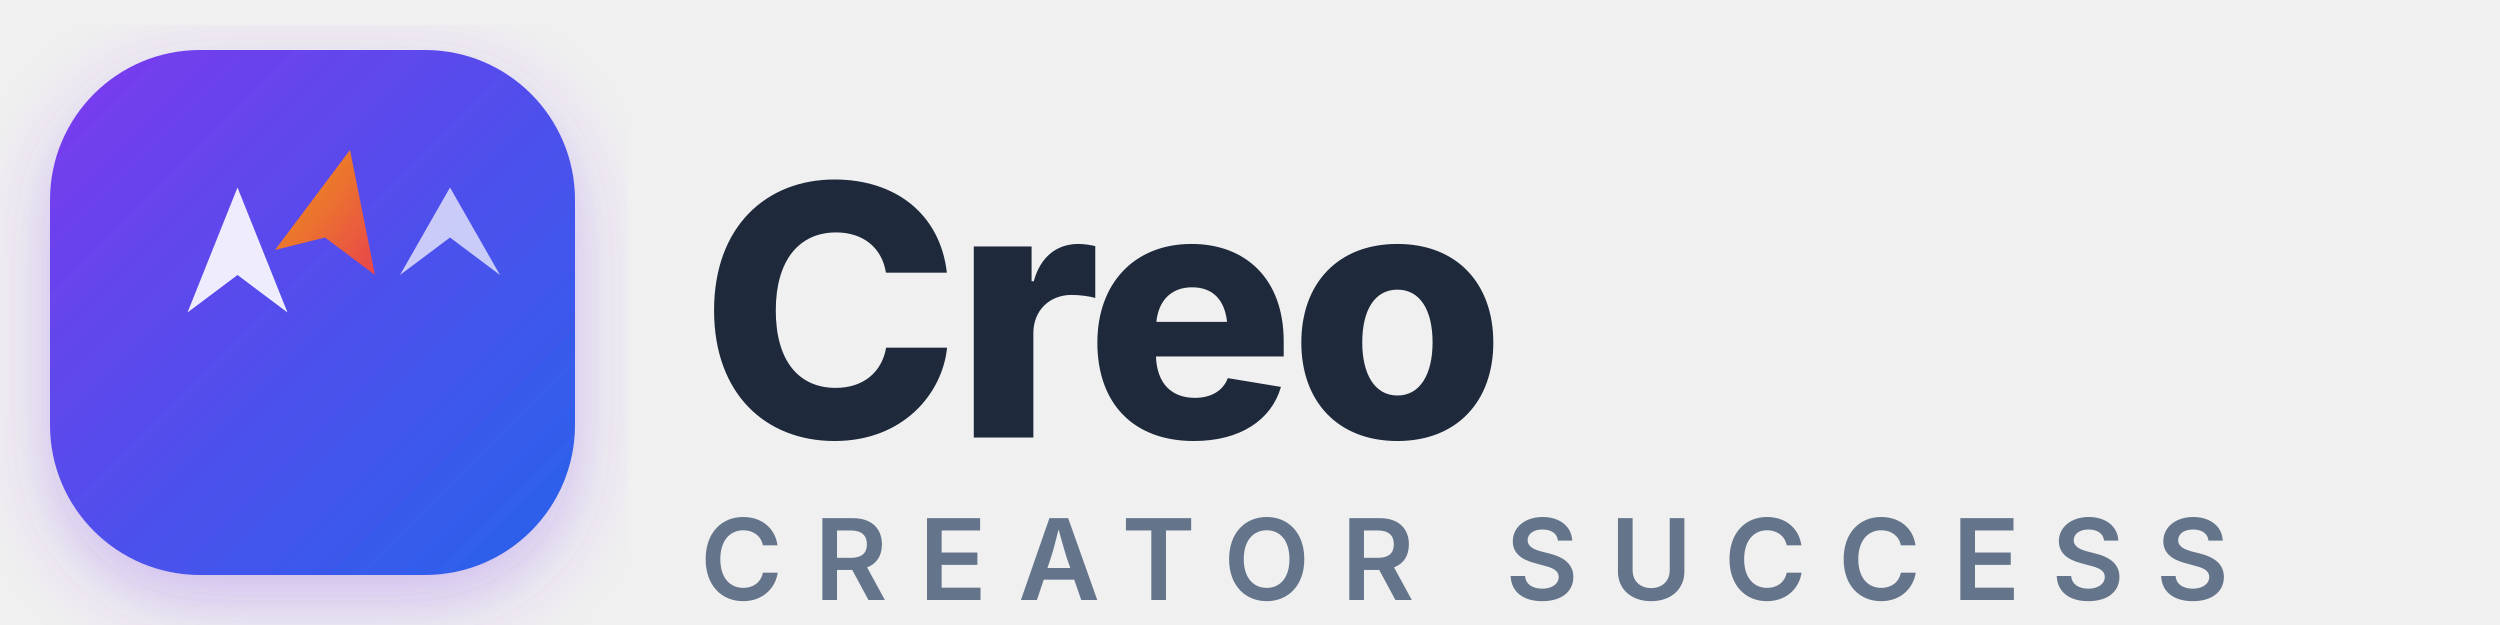
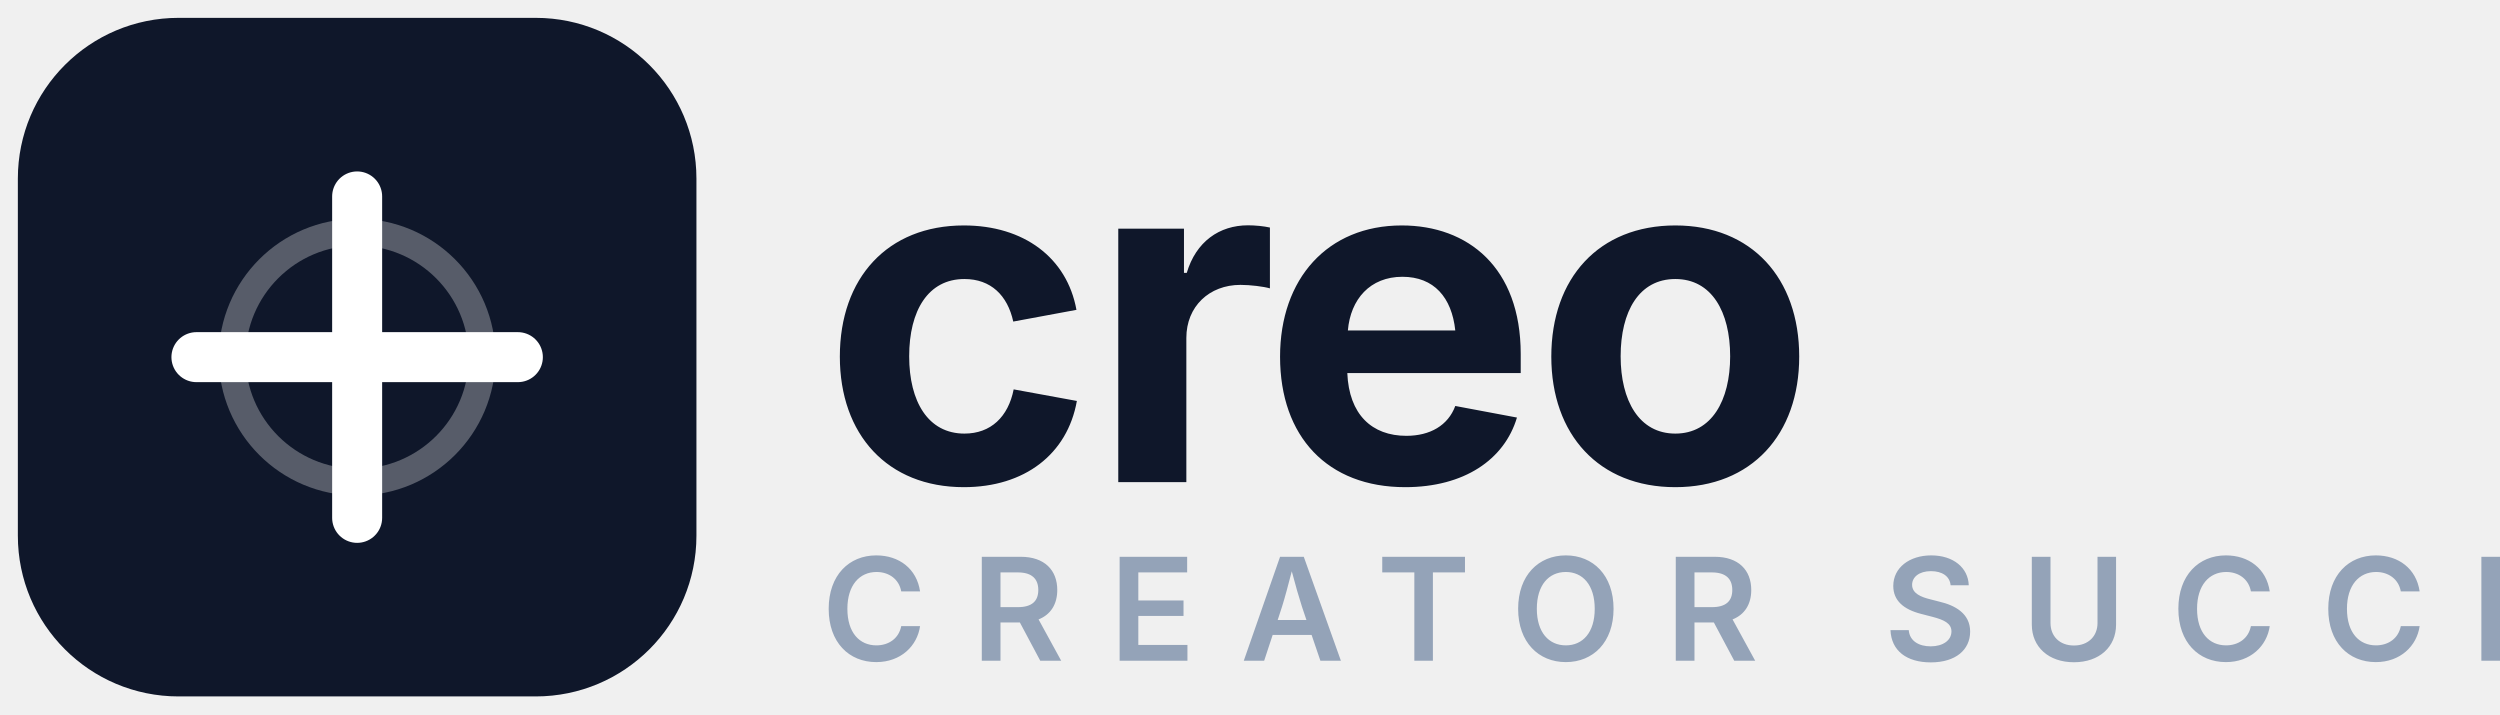
- <svg xmlns="http://www.w3.org/2000/svg" viewBox="0 0 200 50" width="200" height="50">
-   <defs>
-     <linearGradient id="bg" x1="0%" y1="0%" x2="100%" y2="100%">
-       <stop offset="0%" style="stop-color:#7C3AED" />
-       <stop offset="100%" style="stop-color:#2563EB" />
-     </linearGradient>
-     <linearGradient id="spark" x1="0%" y1="0%" x2="100%" y2="100%">
-       <stop offset="0%" style="stop-color:#F59E0B" />
-       <stop offset="100%" style="stop-color:#EF4444" />
-     </linearGradient>
-     <filter id="shadow">
-       <feDropShadow dx="0" dy="2" stdDeviation="3" flood-color="#7C3AED" flood-opacity="0.3" />
-     </filter>
-   </defs>
-   <rect x="4" y="4" width="42" height="42" rx="12" fill="url(#bg)" filter="url(#shadow)" />
-   <path d="M15 25 L19 15 L23 25 L19 22 Z" fill="white" opacity="0.9" />
-   <path d="M22 20 L28 12 L30 22 L26 19 Z" fill="url(#spark)" opacity="0.95" />
-   <path d="M32 22 L36 15 L40 22 L36 19 Z" fill="white" opacity="0.7" />
-   <text x="56" y="35" font-family="Inter, -apple-system, BlinkMacSystemFont, Segoe UI, sans-serif" font-size="28" font-weight="800" fill="#1E293B" letter-spacing="-0.5">Creo</text>
-   <text x="56" y="48" font-family="Inter, -apple-system, sans-serif" font-size="9" font-weight="600" fill="#64748B" letter-spacing="2.5">CREATOR SUCCESS</text>
+ <svg xmlns="http://www.w3.org/2000/svg" viewBox="0 0 280 80" width="280" height="80">
+   <rect x="2" y="2" width="76" height="76" rx="18" fill="#0F172A" />
+   <path d="M40 22 L40 58 M22 40 L58 40" stroke="white" stroke-width="5.6" stroke-linecap="round" fill="none" />
+   <circle cx="40" cy="40" r="14" fill="none" stroke="white" stroke-width="3" opacity="0.3" />
+   <text x="92" y="54" font-family="system-ui, -apple-system, sans-serif" font-size="52" font-weight="700" fill="#0F172A" letter-spacing="-0.6">creo</text>
+   <text x="92" y="74" font-family="system-ui, -apple-system, sans-serif" font-size="16" font-weight="600" fill="#94A3B8" letter-spacing="5">CREATOR SUCCESS</text>
</svg>
